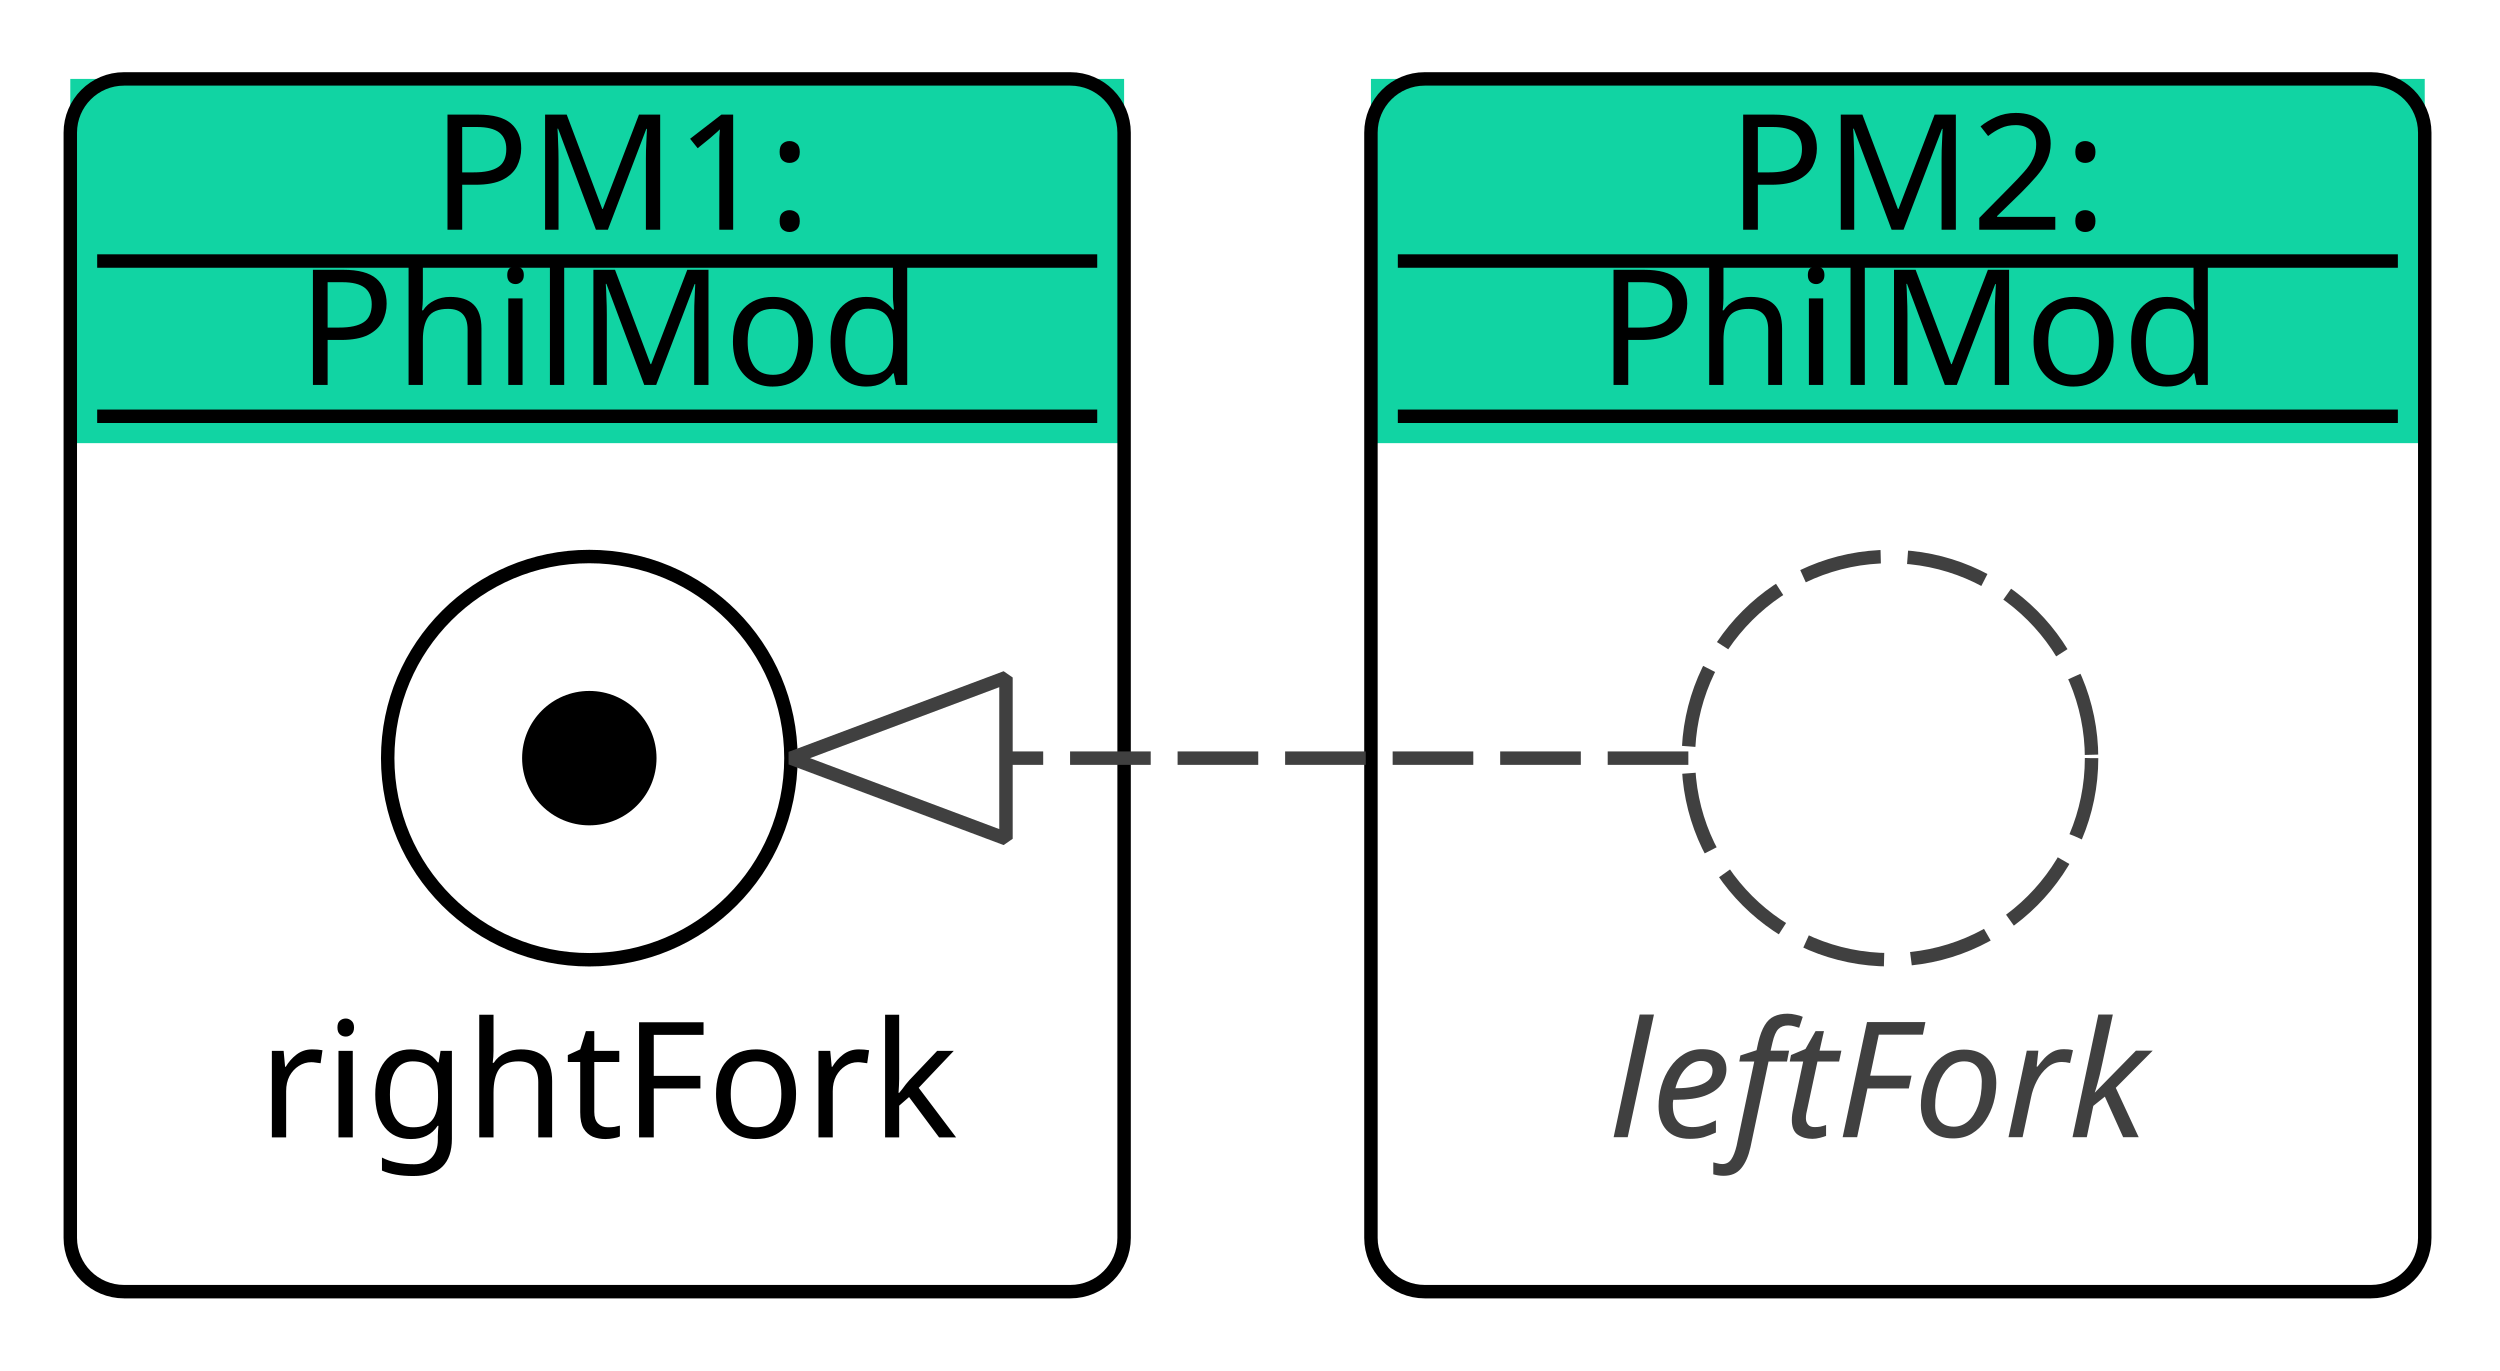
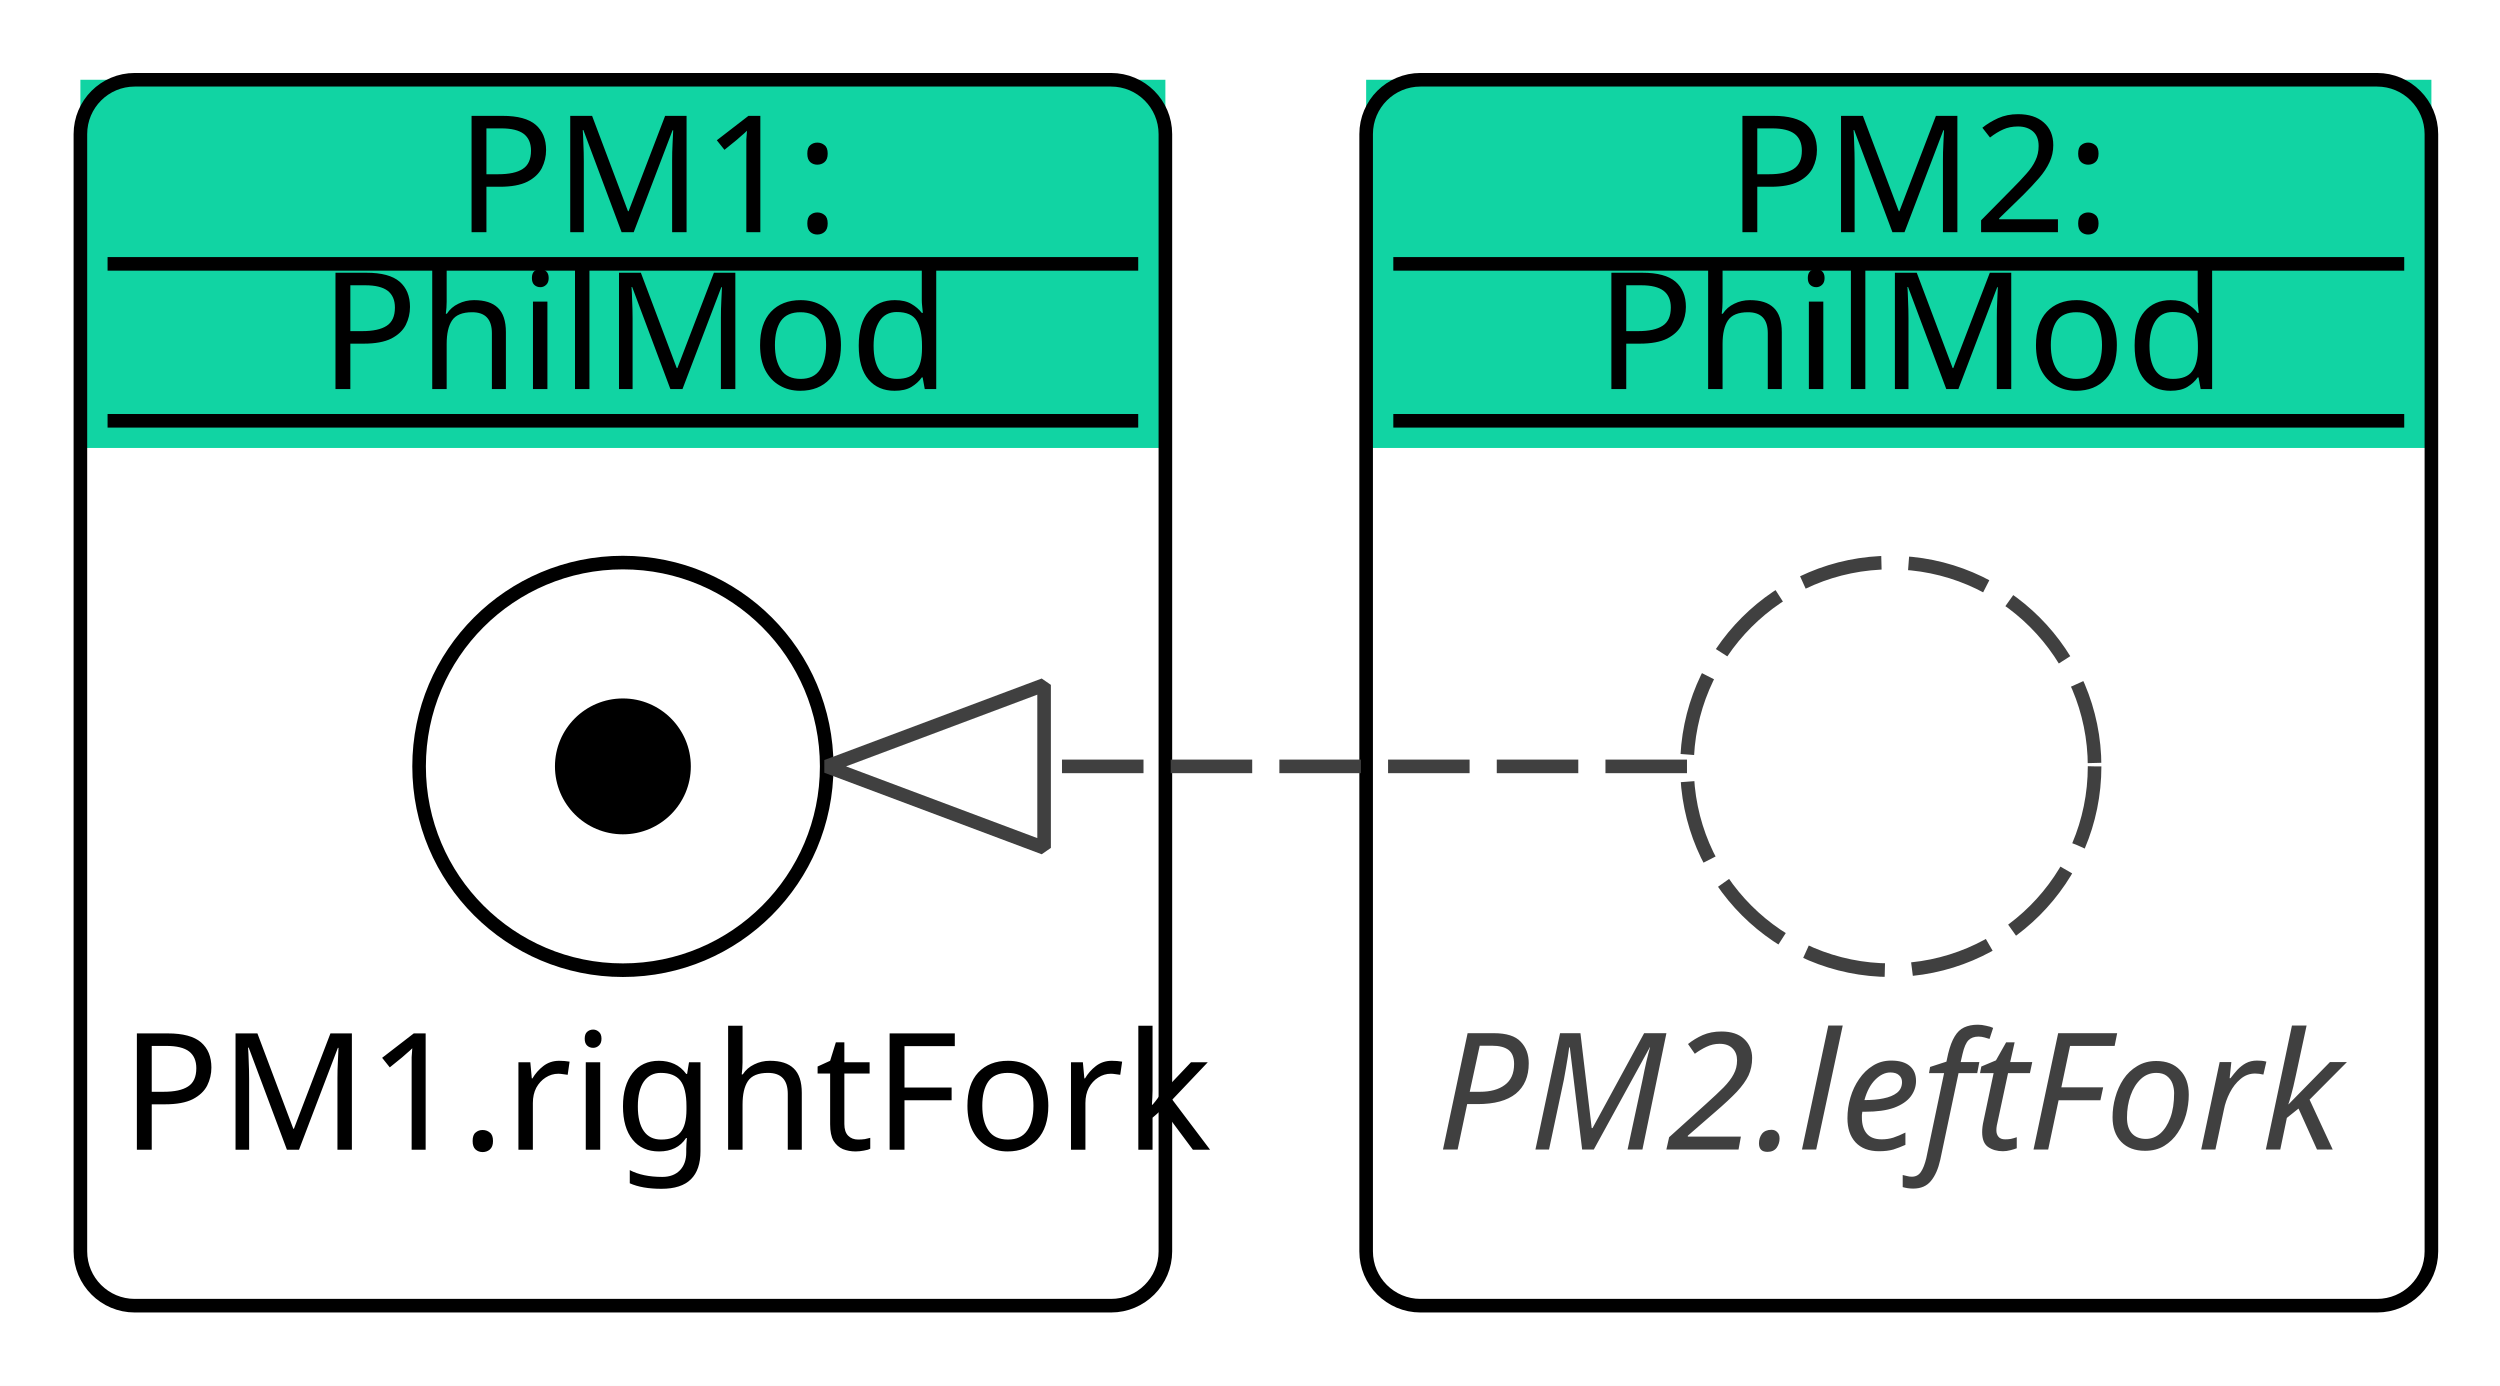
- <svg xmlns="http://www.w3.org/2000/svg" fill-opacity="1" color-rendering="auto" color-interpolation="auto" text-rendering="auto" stroke="black" stroke-linecap="square" width="186" stroke-miterlimit="10" shape-rendering="auto" stroke-opacity="1" fill="black" stroke-dasharray="none" font-weight="normal" stroke-width="1" height="102" font-family="'Dialog'" font-style="normal" stroke-linejoin="miter" font-size="12px" stroke-dashoffset="0" image-rendering="auto">
+ <svg xmlns="http://www.w3.org/2000/svg" fill-opacity="1" color-rendering="auto" color-interpolation="auto" text-rendering="auto" stroke="black" stroke-linecap="square" width="184" stroke-miterlimit="10" shape-rendering="auto" stroke-opacity="1" fill="black" stroke-dasharray="none" font-weight="normal" stroke-width="1" height="102" font-family="'Dialog'" font-style="normal" stroke-linejoin="miter" font-size="12px" stroke-dashoffset="0" image-rendering="auto">
  <defs id="genericDefs" />
  <g>
    <defs id="defs1">
      <clipPath clipPathUnits="userSpaceOnUse" id="clipPath1">
-         <path d="M0 0 L186 0 L186 102 L0 102 L0 0 Z" />
+         <path d="M0 0 L184 0 L184 102 L0 102 L0 0 Z" />
      </clipPath>
      <clipPath clipPathUnits="userSpaceOnUse" id="clipPath2">
-         <path d="M510 299 L696 299 L696 401 L510 401 L510 299 Z" />
+         <path d="M508 299 L692 299 L692 401 L508 401 L508 299 Z" />
      </clipPath>
    </defs>
-     <g fill="white" text-rendering="geometricPrecision" shape-rendering="geometricPrecision" transform="translate(-510,-299)" stroke="white">
-       <rect x="510" width="186" height="102" y="299" clip-path="url(#clipPath2)" stroke="none" />
+     <g fill="white" text-rendering="geometricPrecision" shape-rendering="geometricPrecision" transform="translate(-508,-299)" stroke="white">
+       <rect x="508" width="184" height="102" y="299" clip-path="url(#clipPath2)" stroke="none" />
    </g>
-     <g fill="white" text-rendering="geometricPrecision" shape-rendering="geometricPrecision" transform="matrix(1,0,0,1,-510,-299)" stroke="white">
-       <rect x="515.23" y="304.871" clip-path="url(#clipPath2)" width="78.403" rx="4" ry="4" height="90.228" stroke="none" />
-       <rect x="515.23" y="304.871" clip-path="url(#clipPath2)" fill="rgb(17,212,163)" width="78.403" height="27.099" stroke="none" />
+     <g fill="white" text-rendering="geometricPrecision" shape-rendering="geometricPrecision" transform="matrix(1,0,0,1,-508,-299)" stroke="white">
+       <rect x="513.917" y="304.871" clip-path="url(#clipPath2)" width="79.855" rx="4" ry="4" height="90.228" stroke="none" />
+       <rect x="513.917" y="304.871" clip-path="url(#clipPath2)" fill="rgb(17,212,163)" width="79.855" height="27.099" stroke="none" />
    </g>
-     <g text-rendering="geometricPrecision" stroke-miterlimit="1.45" shape-rendering="geometricPrecision" font-family="'Fira Sans'" transform="matrix(1,0,0,1,-510,-299)" stroke-linecap="butt">
-       <text x="542.138" xml:space="preserve" y="316.088" clip-path="url(#clipPath2)" stroke="none">PM1:</text>
-       <line y2="318.421" fill="none" x1="517.23" clip-path="url(#clipPath2)" x2="591.633" y1="318.421" />
-       <text x="532.124" xml:space="preserve" y="327.638" clip-path="url(#clipPath2)" stroke="none">PhilMod</text>
-       <line y2="329.971" fill="none" x1="517.23" clip-path="url(#clipPath2)" x2="591.633" y1="329.971" />
-       <rect x="515.23" y="304.871" clip-path="url(#clipPath2)" fill="none" width="78.403" rx="4" ry="4" height="90.228" />
+     <g text-rendering="geometricPrecision" stroke-miterlimit="1.45" shape-rendering="geometricPrecision" font-family="'Fira Sans'" transform="matrix(1,0,0,1,-508,-299)" stroke-linecap="butt">
+       <text x="541.552" xml:space="preserve" y="316.088" clip-path="url(#clipPath2)" stroke="none">PM1:</text>
+       <line y2="318.421" fill="none" x1="515.917" clip-path="url(#clipPath2)" x2="591.773" y1="318.421" />
+       <text x="531.537" xml:space="preserve" y="327.638" clip-path="url(#clipPath2)" stroke="none">PhilMod</text>
+       <line y2="329.971" fill="none" x1="515.917" clip-path="url(#clipPath2)" x2="591.773" y1="329.971" />
+       <rect x="513.917" y="304.871" clip-path="url(#clipPath2)" fill="none" width="79.855" rx="4" ry="4" height="90.228" />
      <circle fill="none" r="15" clip-path="url(#clipPath2)" cx="553.845" cy="355.406" />
-       <text x="529.21" xml:space="preserve" y="383.623" clip-path="url(#clipPath2)" stroke="none">rightFork</text>
+       <text x="516.917" xml:space="preserve" y="383.623" clip-path="url(#clipPath2)" stroke="none">PM1.rightFork</text>
      <circle stroke-linecap="square" clip-path="url(#clipPath2)" r="5" cx="553.845" cy="355.406" stroke="none" stroke-miterlimit="10" />
    </g>
-     <g fill="white" text-rendering="geometricPrecision" shape-rendering="geometricPrecision" transform="matrix(1,0,0,1,-510,-299)" stroke="white">
-       <rect x="611.998" y="304.871" clip-path="url(#clipPath2)" width="78.403" rx="4" ry="4" height="90.228" stroke="none" />
-       <rect x="611.998" y="304.871" clip-path="url(#clipPath2)" fill="rgb(17,212,163)" width="78.403" height="27.099" stroke="none" />
+     <g fill="white" text-rendering="geometricPrecision" shape-rendering="geometricPrecision" transform="matrix(1,0,0,1,-508,-299)" stroke="white">
+       <rect x="608.548" y="304.871" clip-path="url(#clipPath2)" width="78.403" rx="4" ry="4" height="90.228" stroke="none" />
+       <rect x="608.548" y="304.871" clip-path="url(#clipPath2)" fill="rgb(17,212,163)" width="78.403" height="27.099" stroke="none" />
    </g>
-     <g text-rendering="geometricPrecision" stroke-miterlimit="1.45" shape-rendering="geometricPrecision" font-family="'Fira Sans'" transform="matrix(1,0,0,1,-510,-299)" stroke-linecap="butt">
-       <text x="638.535" xml:space="preserve" y="316.088" clip-path="url(#clipPath2)" stroke="none">PM2:</text>
-       <line y2="318.421" fill="none" x1="613.998" clip-path="url(#clipPath2)" x2="688.401" y1="318.421" />
-       <text x="628.892" xml:space="preserve" y="327.638" clip-path="url(#clipPath2)" stroke="none">PhilMod</text>
-       <line y2="329.971" fill="none" x1="613.998" clip-path="url(#clipPath2)" x2="688.401" y1="329.971" />
-       <rect x="611.998" y="304.871" clip-path="url(#clipPath2)" fill="none" width="78.403" rx="4" ry="4" height="90.228" />
+     <g text-rendering="geometricPrecision" stroke-miterlimit="1.45" shape-rendering="geometricPrecision" font-family="'Fira Sans'" transform="matrix(1,0,0,1,-508,-299)" stroke-linecap="butt">
+       <text x="635.084" xml:space="preserve" y="316.088" clip-path="url(#clipPath2)" stroke="none">PM2:</text>
+       <line y2="318.421" fill="none" x1="610.548" clip-path="url(#clipPath2)" x2="684.951" y1="318.421" />
+       <text x="625.441" xml:space="preserve" y="327.638" clip-path="url(#clipPath2)" stroke="none">PhilMod</text>
+       <line y2="329.971" fill="none" x1="610.548" clip-path="url(#clipPath2)" x2="684.951" y1="329.971" />
+       <rect x="608.548" y="304.871" clip-path="url(#clipPath2)" fill="none" width="78.403" rx="4" ry="4" height="90.228" />
    </g>
-     <g stroke-linecap="butt" transform="matrix(1,0,0,1,-510,-299)" fill="rgb(64,64,64)" text-rendering="geometricPrecision" shape-rendering="geometricPrecision" stroke-dasharray="6,2" stroke="rgb(64,64,64)" stroke-miterlimit="1.45">
-       <circle fill="none" r="15" clip-path="url(#clipPath2)" cx="650.613" cy="355.406" />
-       <text x="629.726" y="383.605" clip-path="url(#clipPath2)" font-family="'Fira Sans'" font-style="italic" stroke-dasharray="none" stroke="none" xml:space="preserve">leftFork</text>
-       <path fill="none" d="M635.613 355.406 L583.845 355.406" clip-path="url(#clipPath2)" />
+     <g stroke-linecap="butt" transform="matrix(1,0,0,1,-508,-299)" fill="rgb(64,64,64)" text-rendering="geometricPrecision" shape-rendering="geometricPrecision" stroke-dasharray="6,2" stroke="rgb(64,64,64)" stroke-miterlimit="1.45">
+       <circle fill="none" r="15" clip-path="url(#clipPath2)" cx="647.162" cy="355.406" />
+       <text x="613.719" y="383.605" clip-path="url(#clipPath2)" font-family="'Fira Sans'" font-style="italic" stroke-dasharray="none" stroke="none" xml:space="preserve">PM2.leftFork</text>
+       <path fill="none" d="M632.162 355.406 L583.845 355.406" clip-path="url(#clipPath2)" />
      <path fill="white" d="M568.845 355.406 L584.845 361.406 L584.845 349.406 Z" clip-path="url(#clipPath2)" stroke="none" />
      <path fill="none" stroke-dasharray="none" d="M568.845 355.406 L584.845 361.406 L584.845 349.406 Z" clip-path="url(#clipPath2)" />
    </g>
  </g>
</svg>
